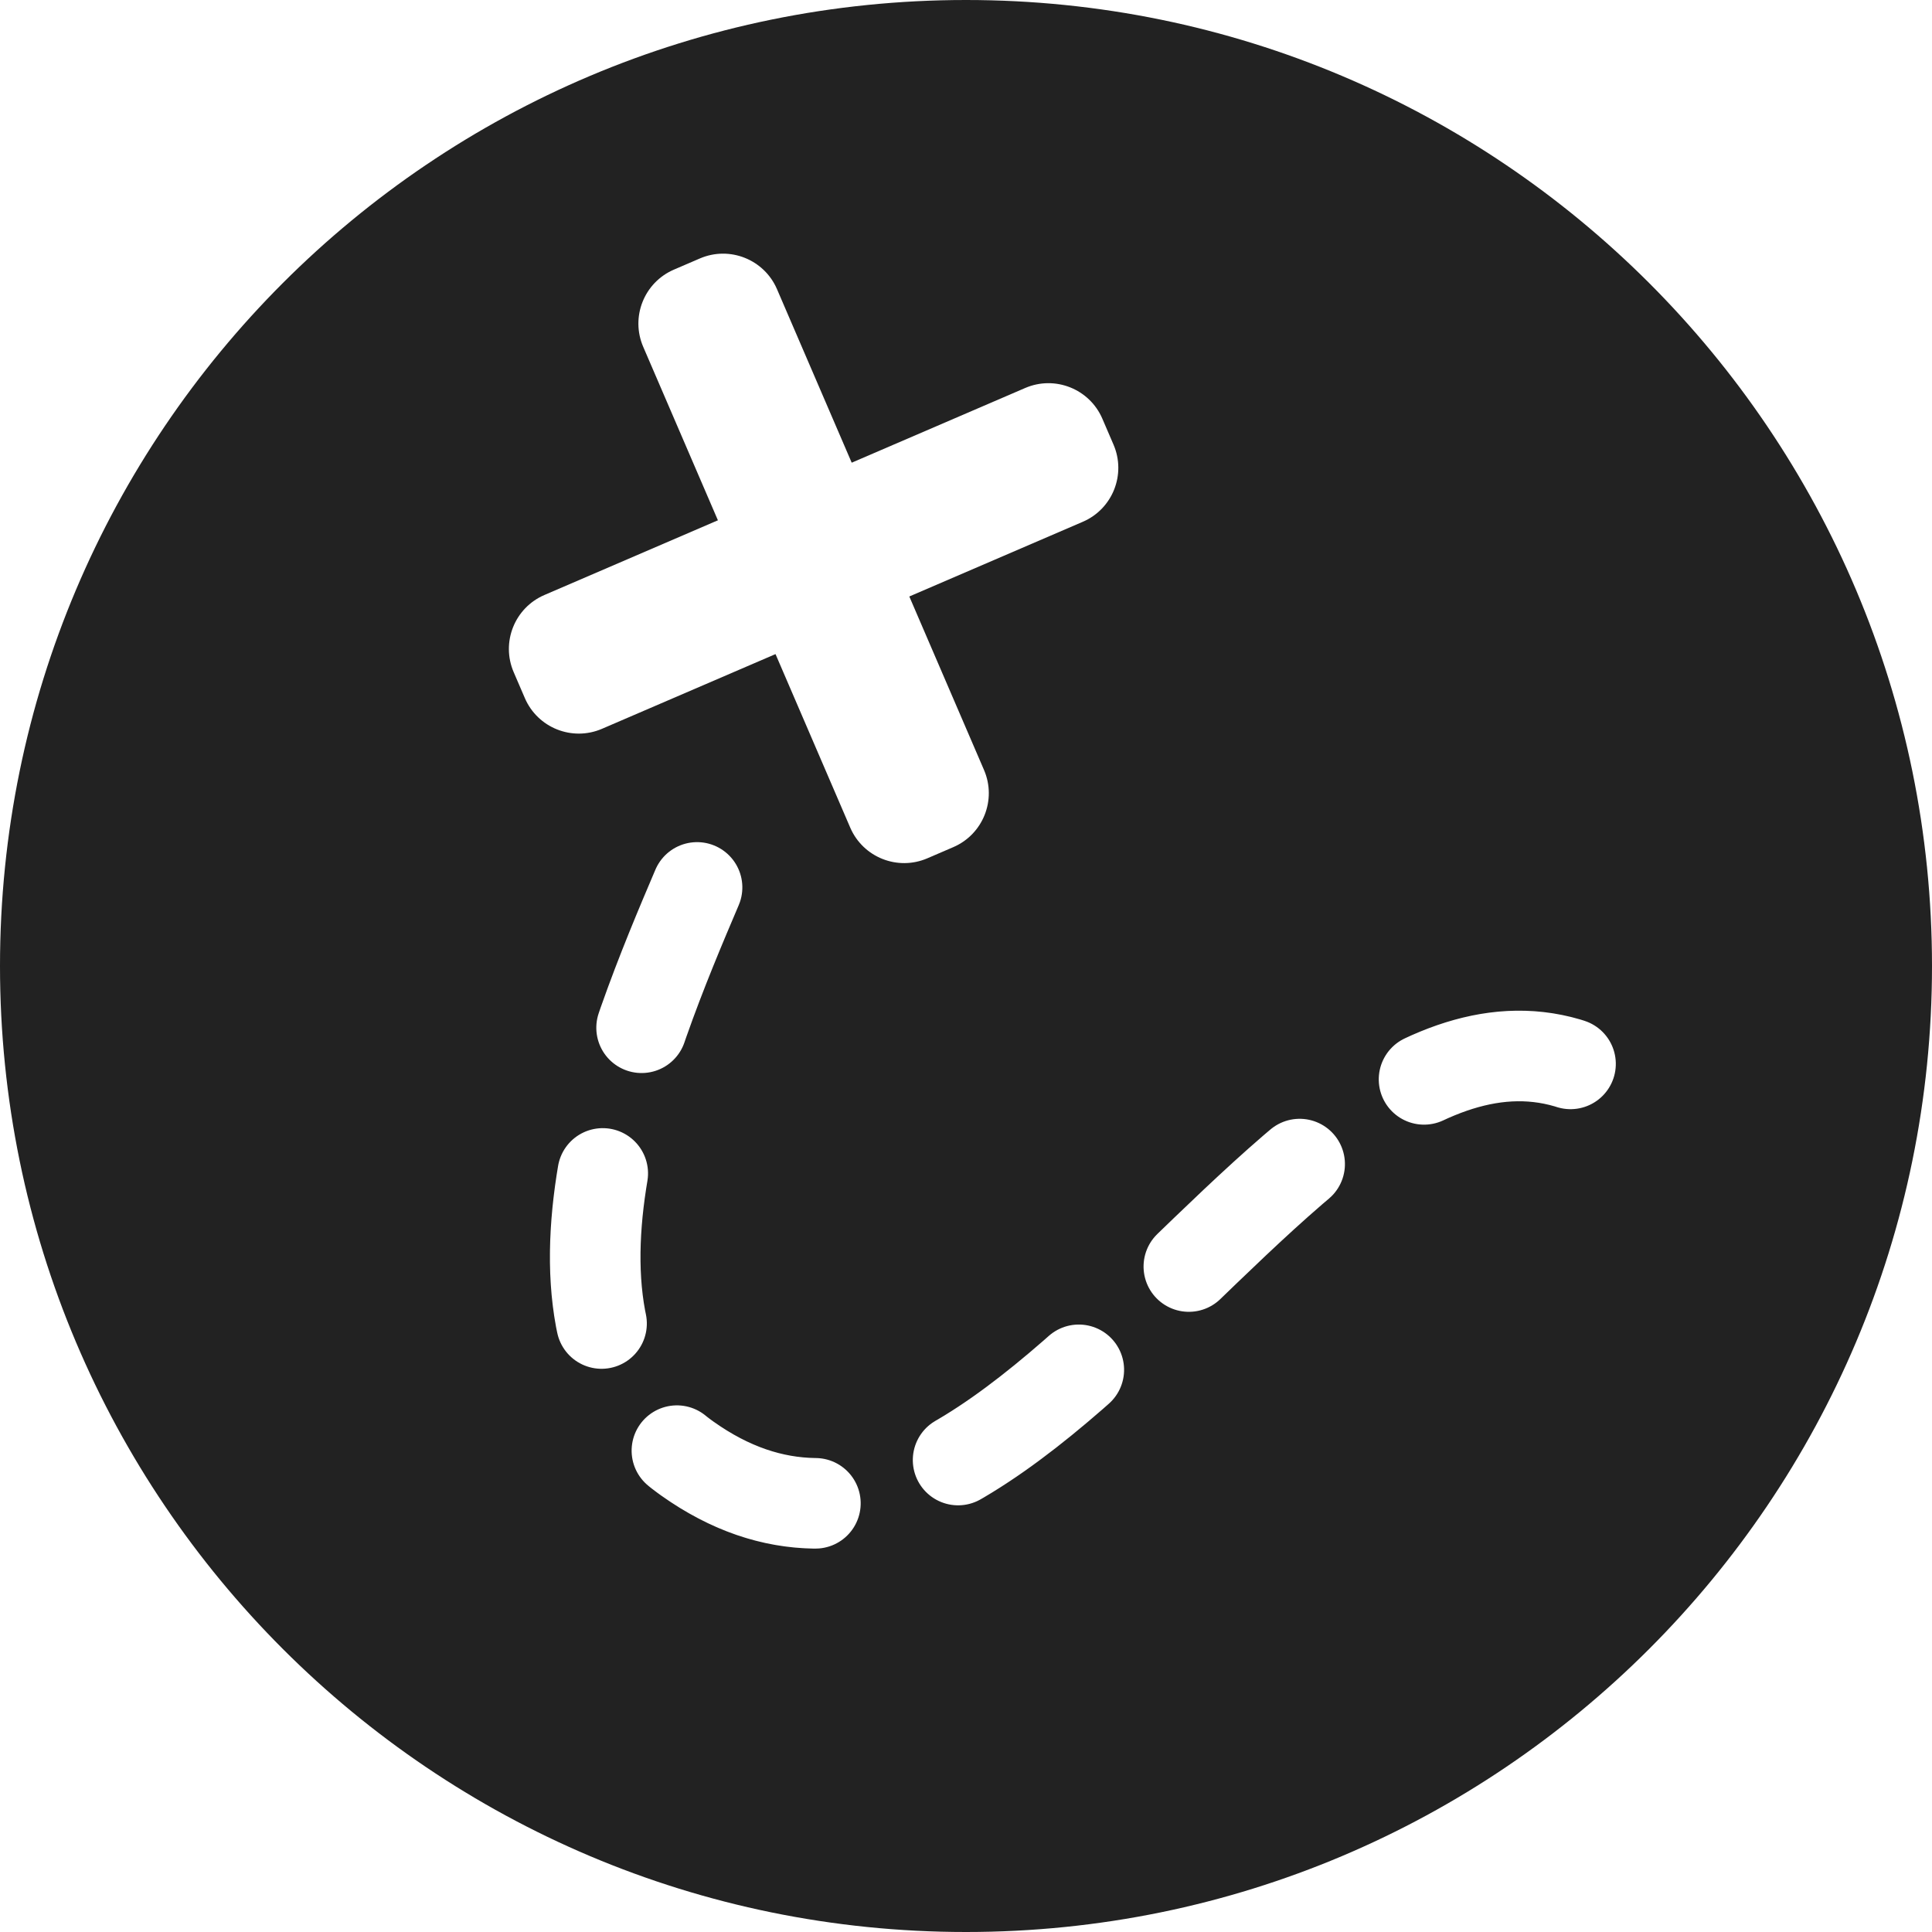
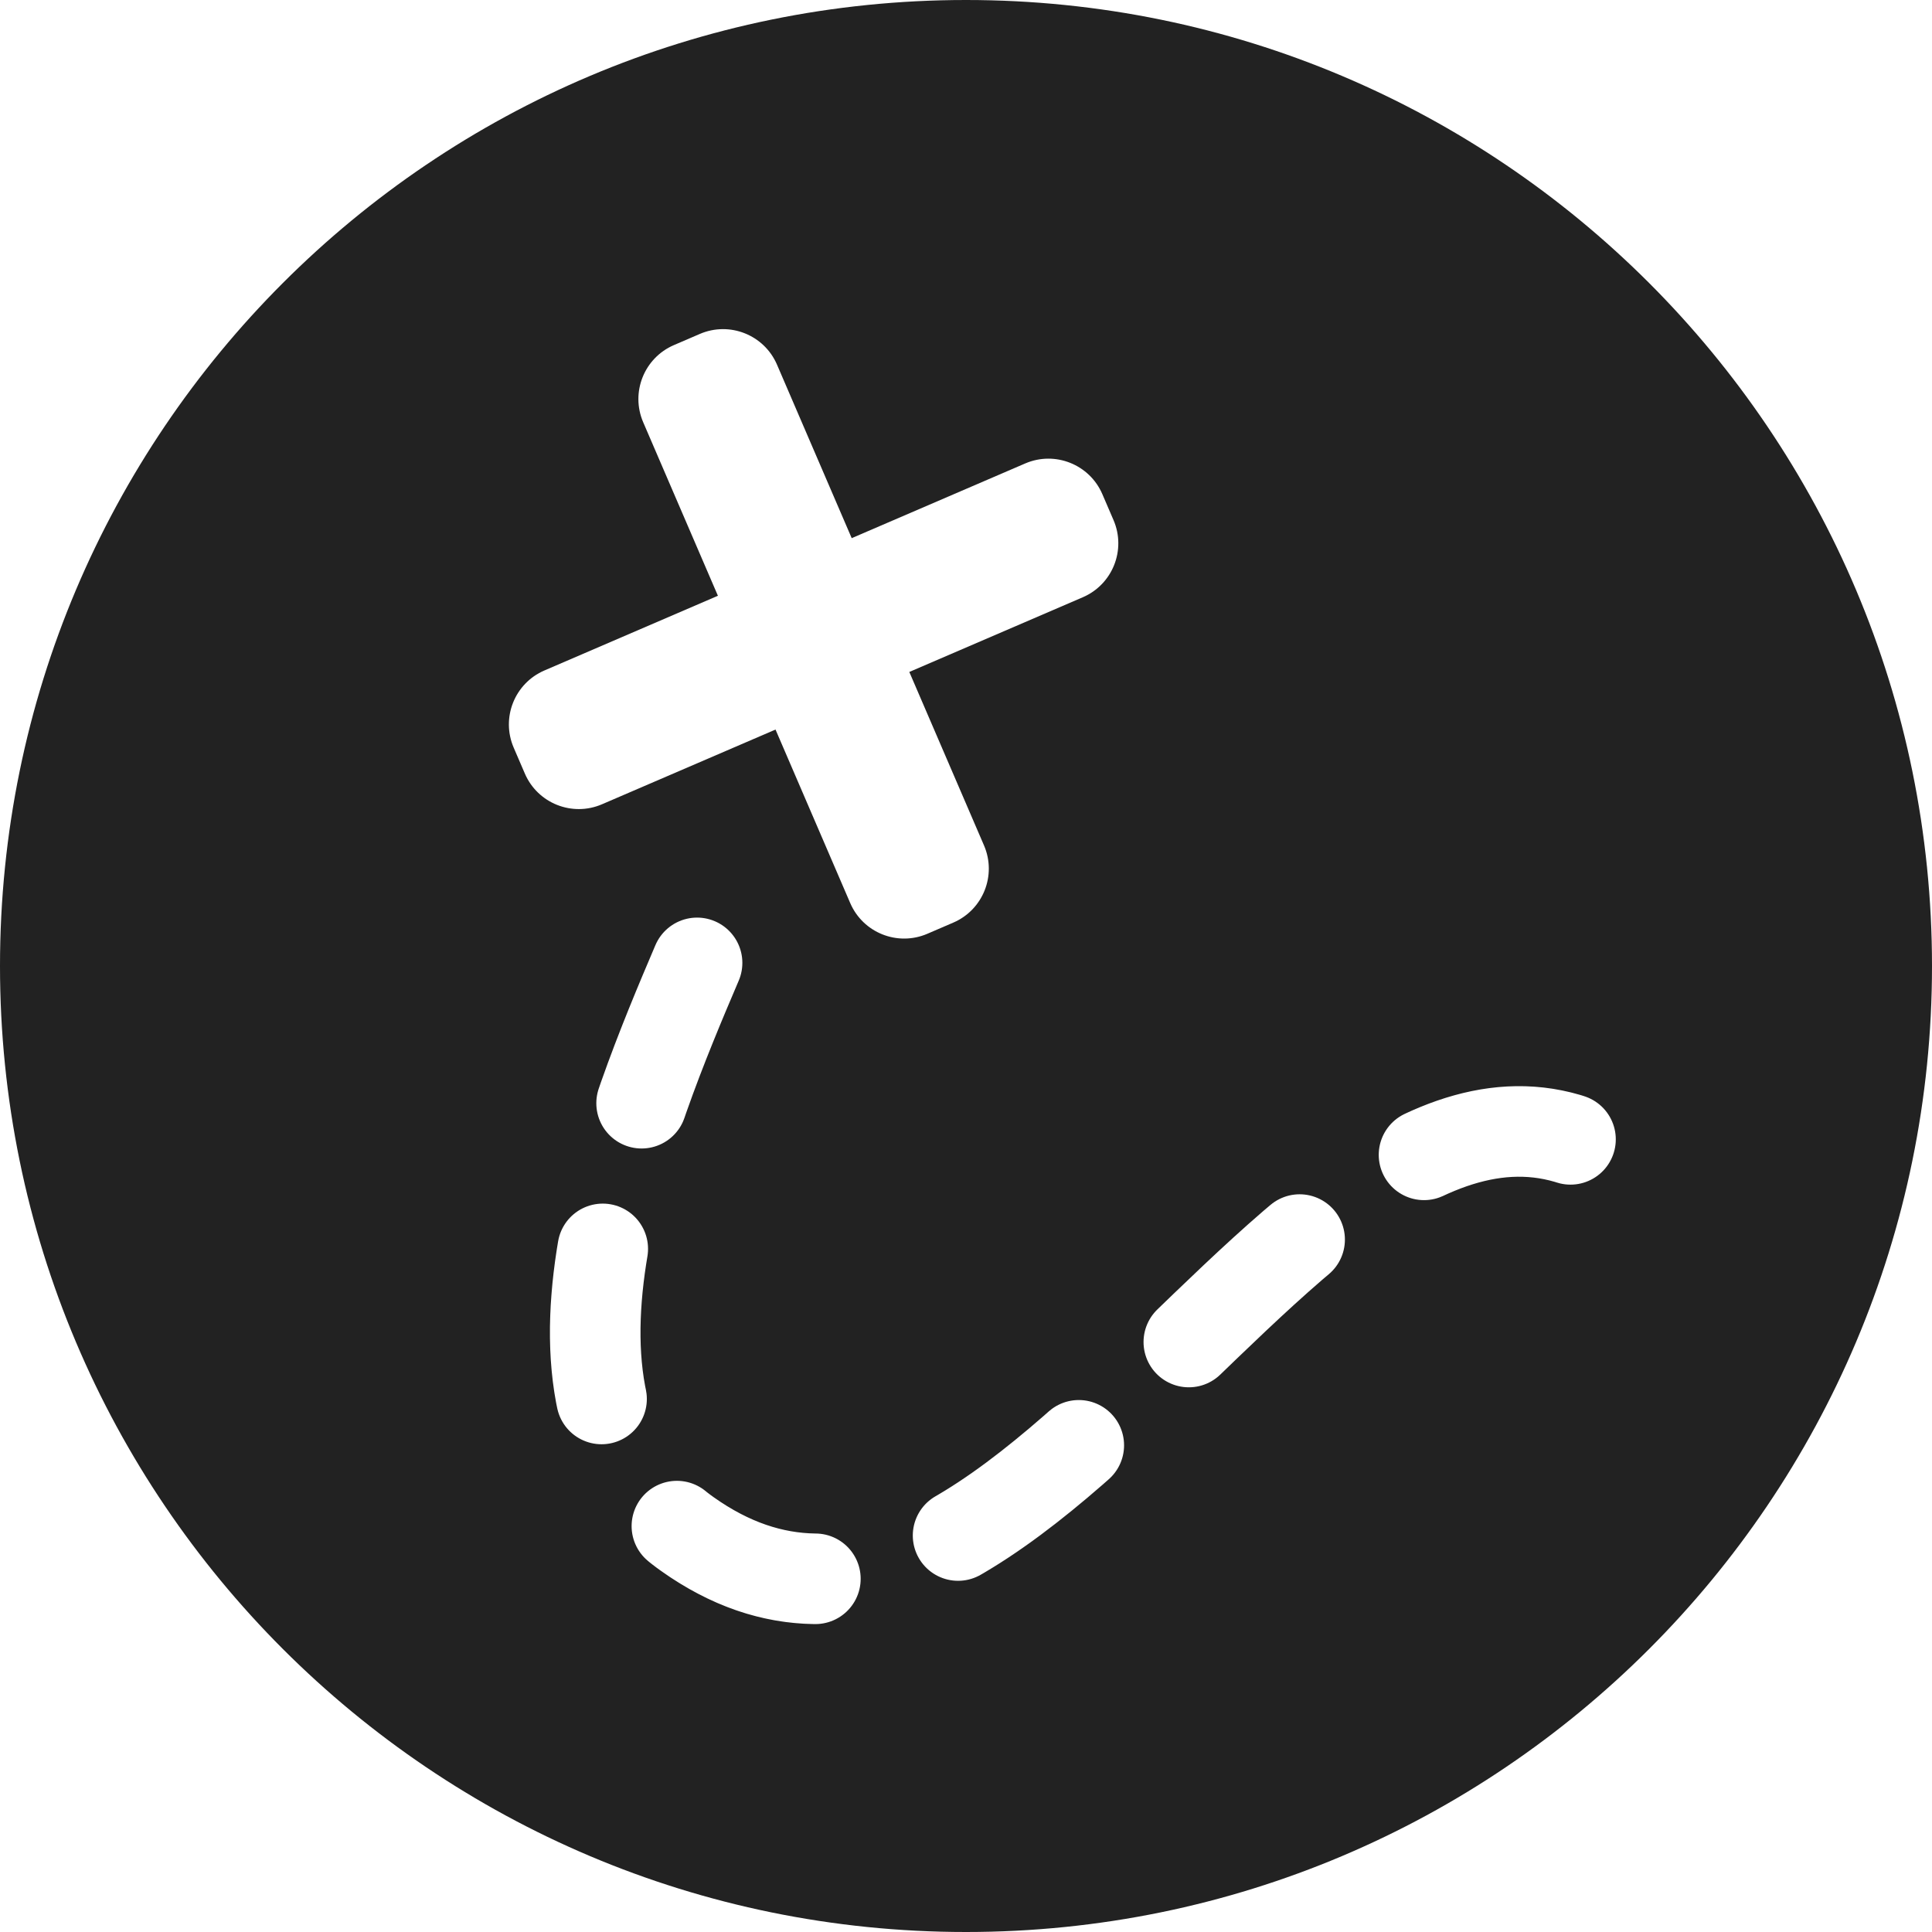
<svg xmlns="http://www.w3.org/2000/svg" id="svg839" version="1.1" height="128" width="128" viewBox="0 0 128 128">
  <circle r="64" id="circle833" cy="64" cx="64" style="fill:#222222;fill-opacity:1" />
-   <g transform="matrix(-0.558537, 0.829486, -0.829486, -0.558537, 144.7589, 44.49526)">
-     <g transform="matrix(0.977233, -0.212174, 0.212174, 0.977233, -29.61778, 29.37776)">
-       <rect style="fill: rgb(255, 255, 255); stroke-width: 8.48; vector-effect: non-scaling-stroke;" transform="matrix(0.707107, 0.707107, -0.707107, 0.707107, 62.81209, 19.49977)" x="26.47" y="11.485" width="9.651" height="42.462" rx="3.89" ry="3.89" />
-       <rect style="fill: rgb(255, 255, 255); stroke-width: 8.48; vector-effect: non-scaling-stroke;" transform="matrix(-0.707107, 0.707107, 0.707107, 0.707107, 60.80418, 19.4997)" x="26.47" y="11.485" width="9.651" height="42.462" rx="3.89" ry="3.89" />
-     </g>
-     <path style="stroke: rgb(255, 255, 255); fill: none; stroke-linecap: round; stroke-linejoin: round; stroke-width: 6px; stroke-dasharray: 10px;" d="M 56.323 68.102 C 66.948 70.192 87.718 74.173 93.473 60.902 C 104.626 35.184 45.393 27.64 57.313 4.003" transform="matrix(0.927188, -0.374595, 0.374595, 0.927188, -10.81454, 31.73605)" />
+   <g transform="matrix(-0.369825, 0.929108, -0.929108, -0.369825, 136.9331, 8.519154)">
+     <rect style="fill: rgb(255, 255, 255); stroke-width: 8.48; vector-effect: non-scaling-stroke;" transform="matrix(0.707107, 0.707107, -0.707107, 0.707107, 62.81209, 19.49977)" x="26.47" y="11.485" width="9.651" height="42.462" rx="3.89" ry="3.89" />
+     <rect style="fill: rgb(255, 255, 255); stroke-width: 8.48; vector-effect: non-scaling-stroke;" transform="matrix(-0.707107, 0.707107, 0.707107, 0.707107, 60.80418, 19.4997)" x="26.47" y="11.485" width="9.651" height="42.462" rx="3.89" ry="3.89" />
  </g>
+   <path style="stroke: rgb(255, 255, 255); fill: none; stroke-linecap: round; stroke-linejoin: round; stroke-width: 6px; stroke-dasharray: 10px;" d="M 46.183 63.793 C 41.937 73.755 33.74 93.251 45.531 101.63 C 68.38 117.869 88.031 61.482 108.686 78.04" />
</svg>
